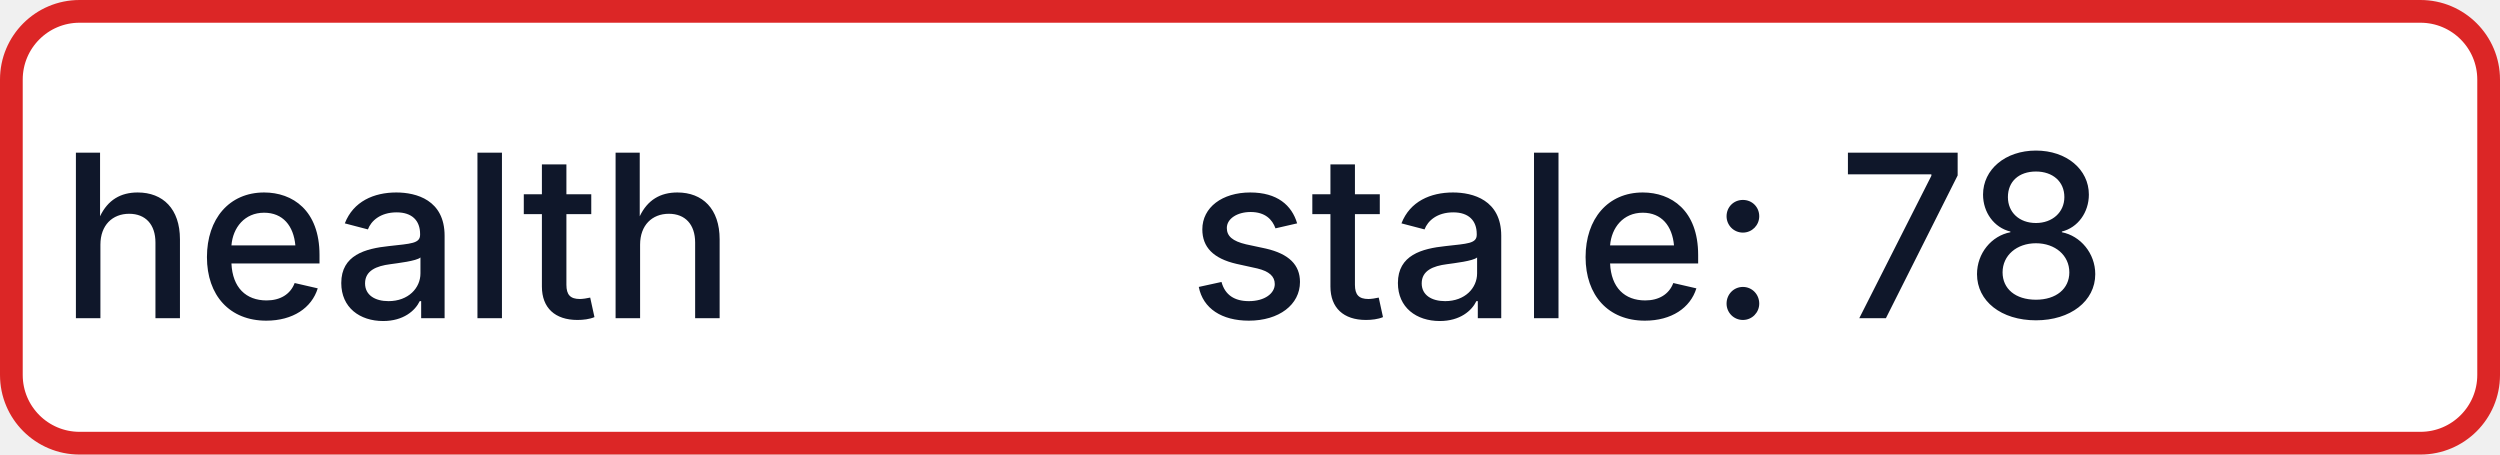
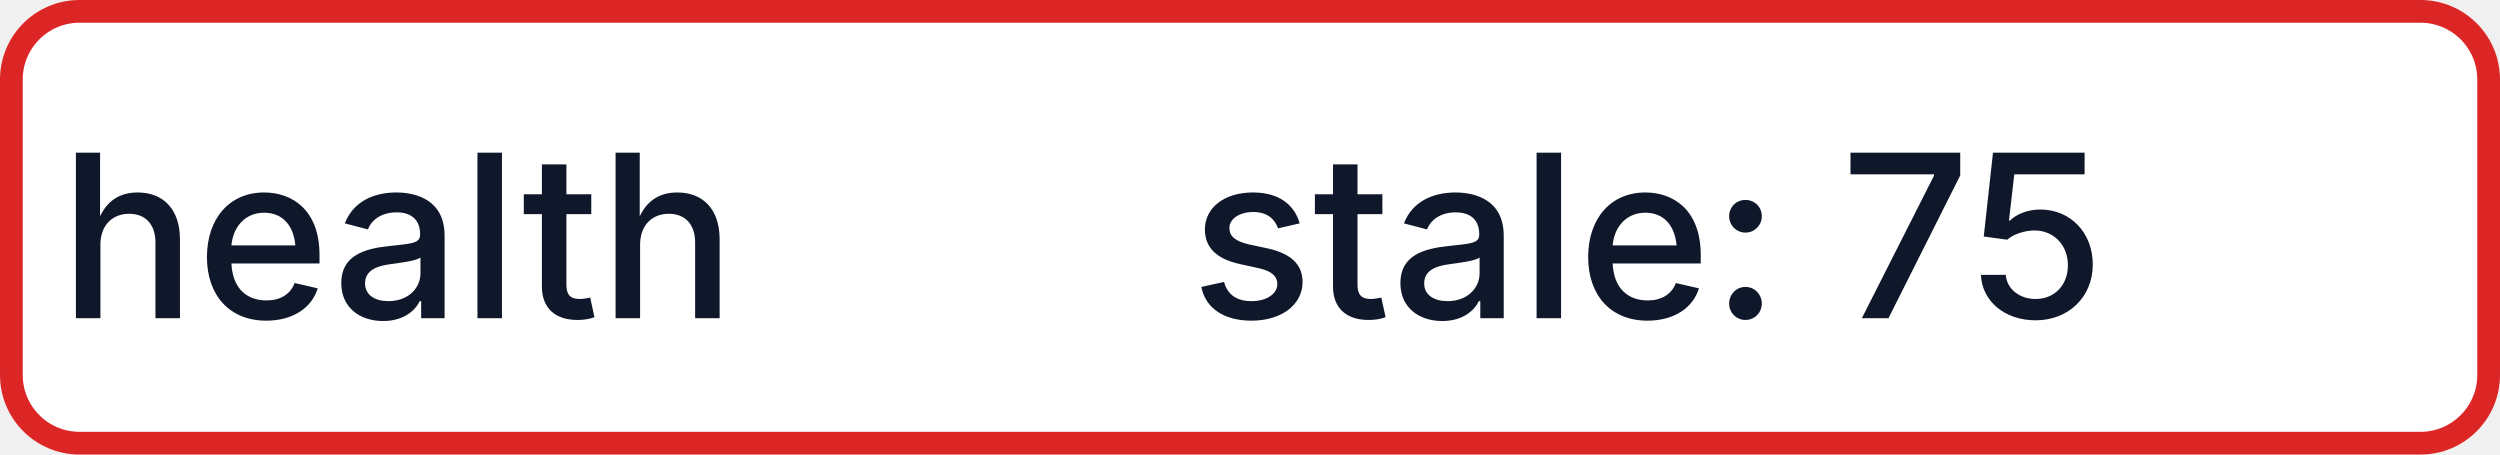
- <svg xmlns="http://www.w3.org/2000/svg" width="110" height="20" role="img" aria-label="health: stale: 78">
+ <svg xmlns="http://www.w3.org/2000/svg" width="110" height="20" role="img" aria-label="health: stale: 75">
  <rect x="0.5" y="0.5" width="109" height="19" rx="3" fill="#FFFFFF" stroke="#DC2626" stroke-width="1" />
  <g fill="#0F172A" text-anchor="middle" font-family="-apple-system,BlinkMacSystemFont,Segoe UI,sans-serif" font-size="10" font-weight="500">
    <text x="17.5" y="14">health</text>
-     <text x="72.5" y="14" textLength="68" lengthAdjust="spacingAndGlyphs">stale: 78</text>
+     <text x="72.5" y="14" textLength="68" lengthAdjust="spacingAndGlyphs">stale: 75</text>
  </g>
</svg>
